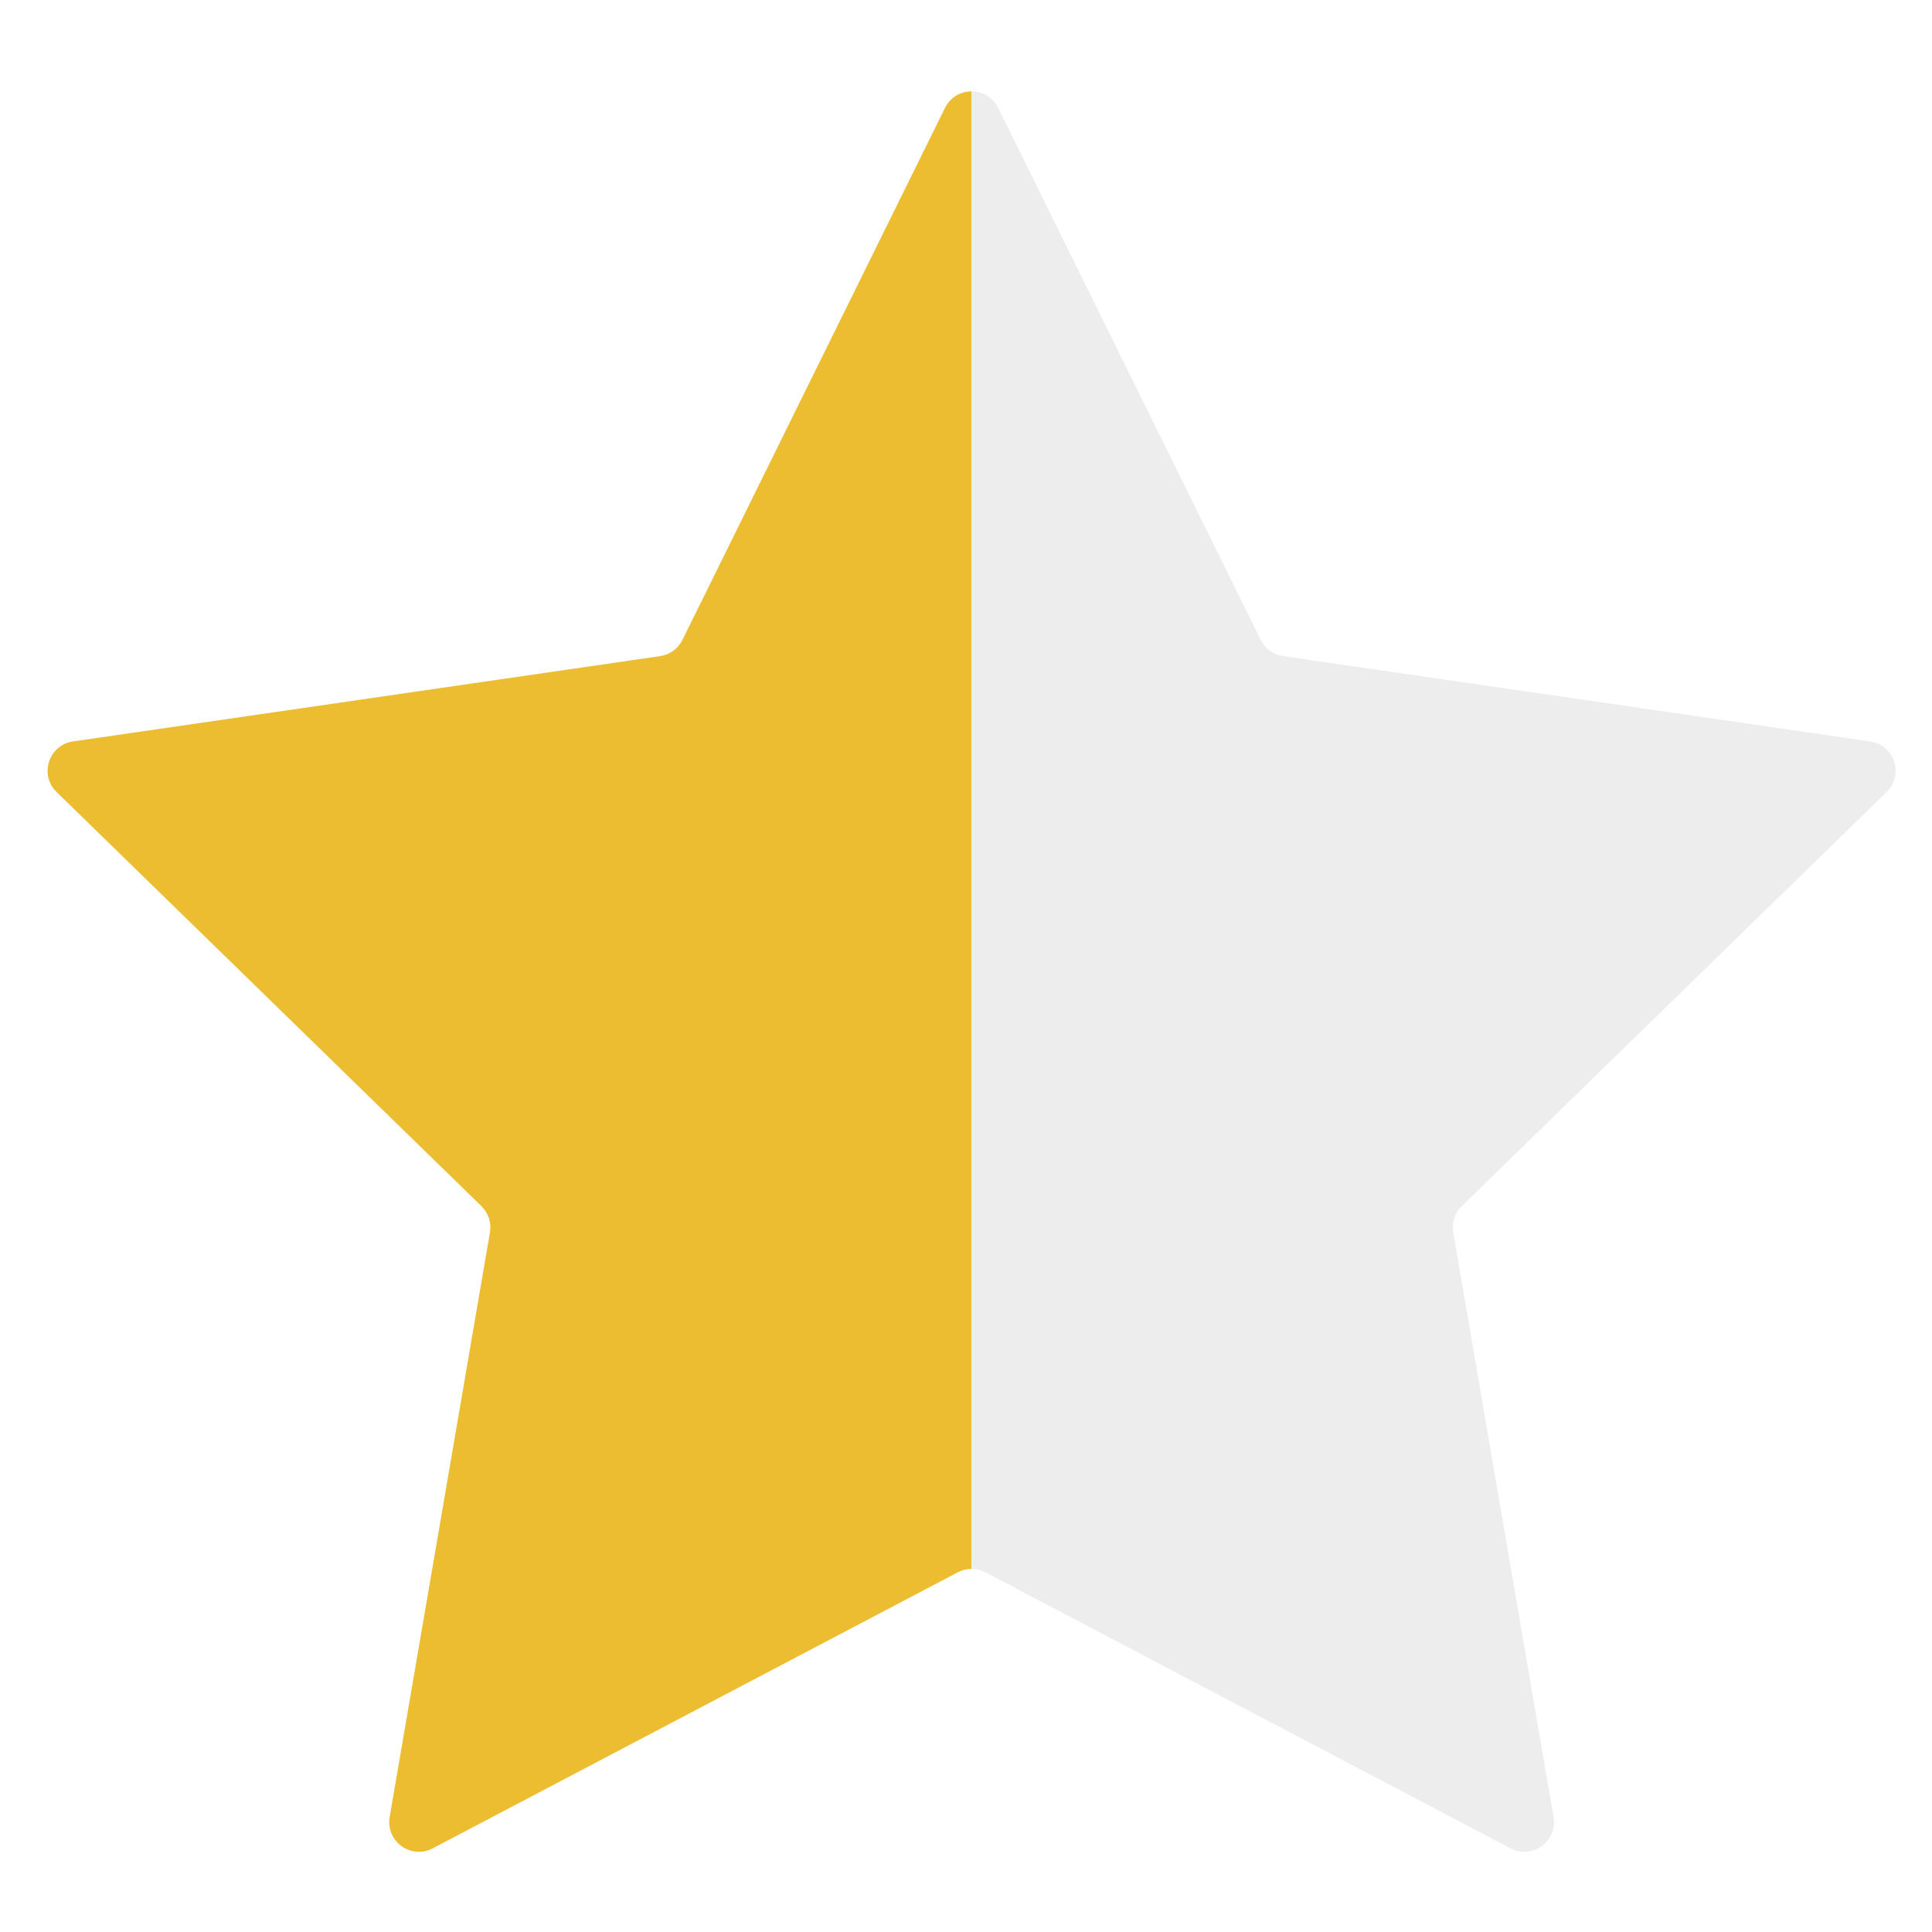
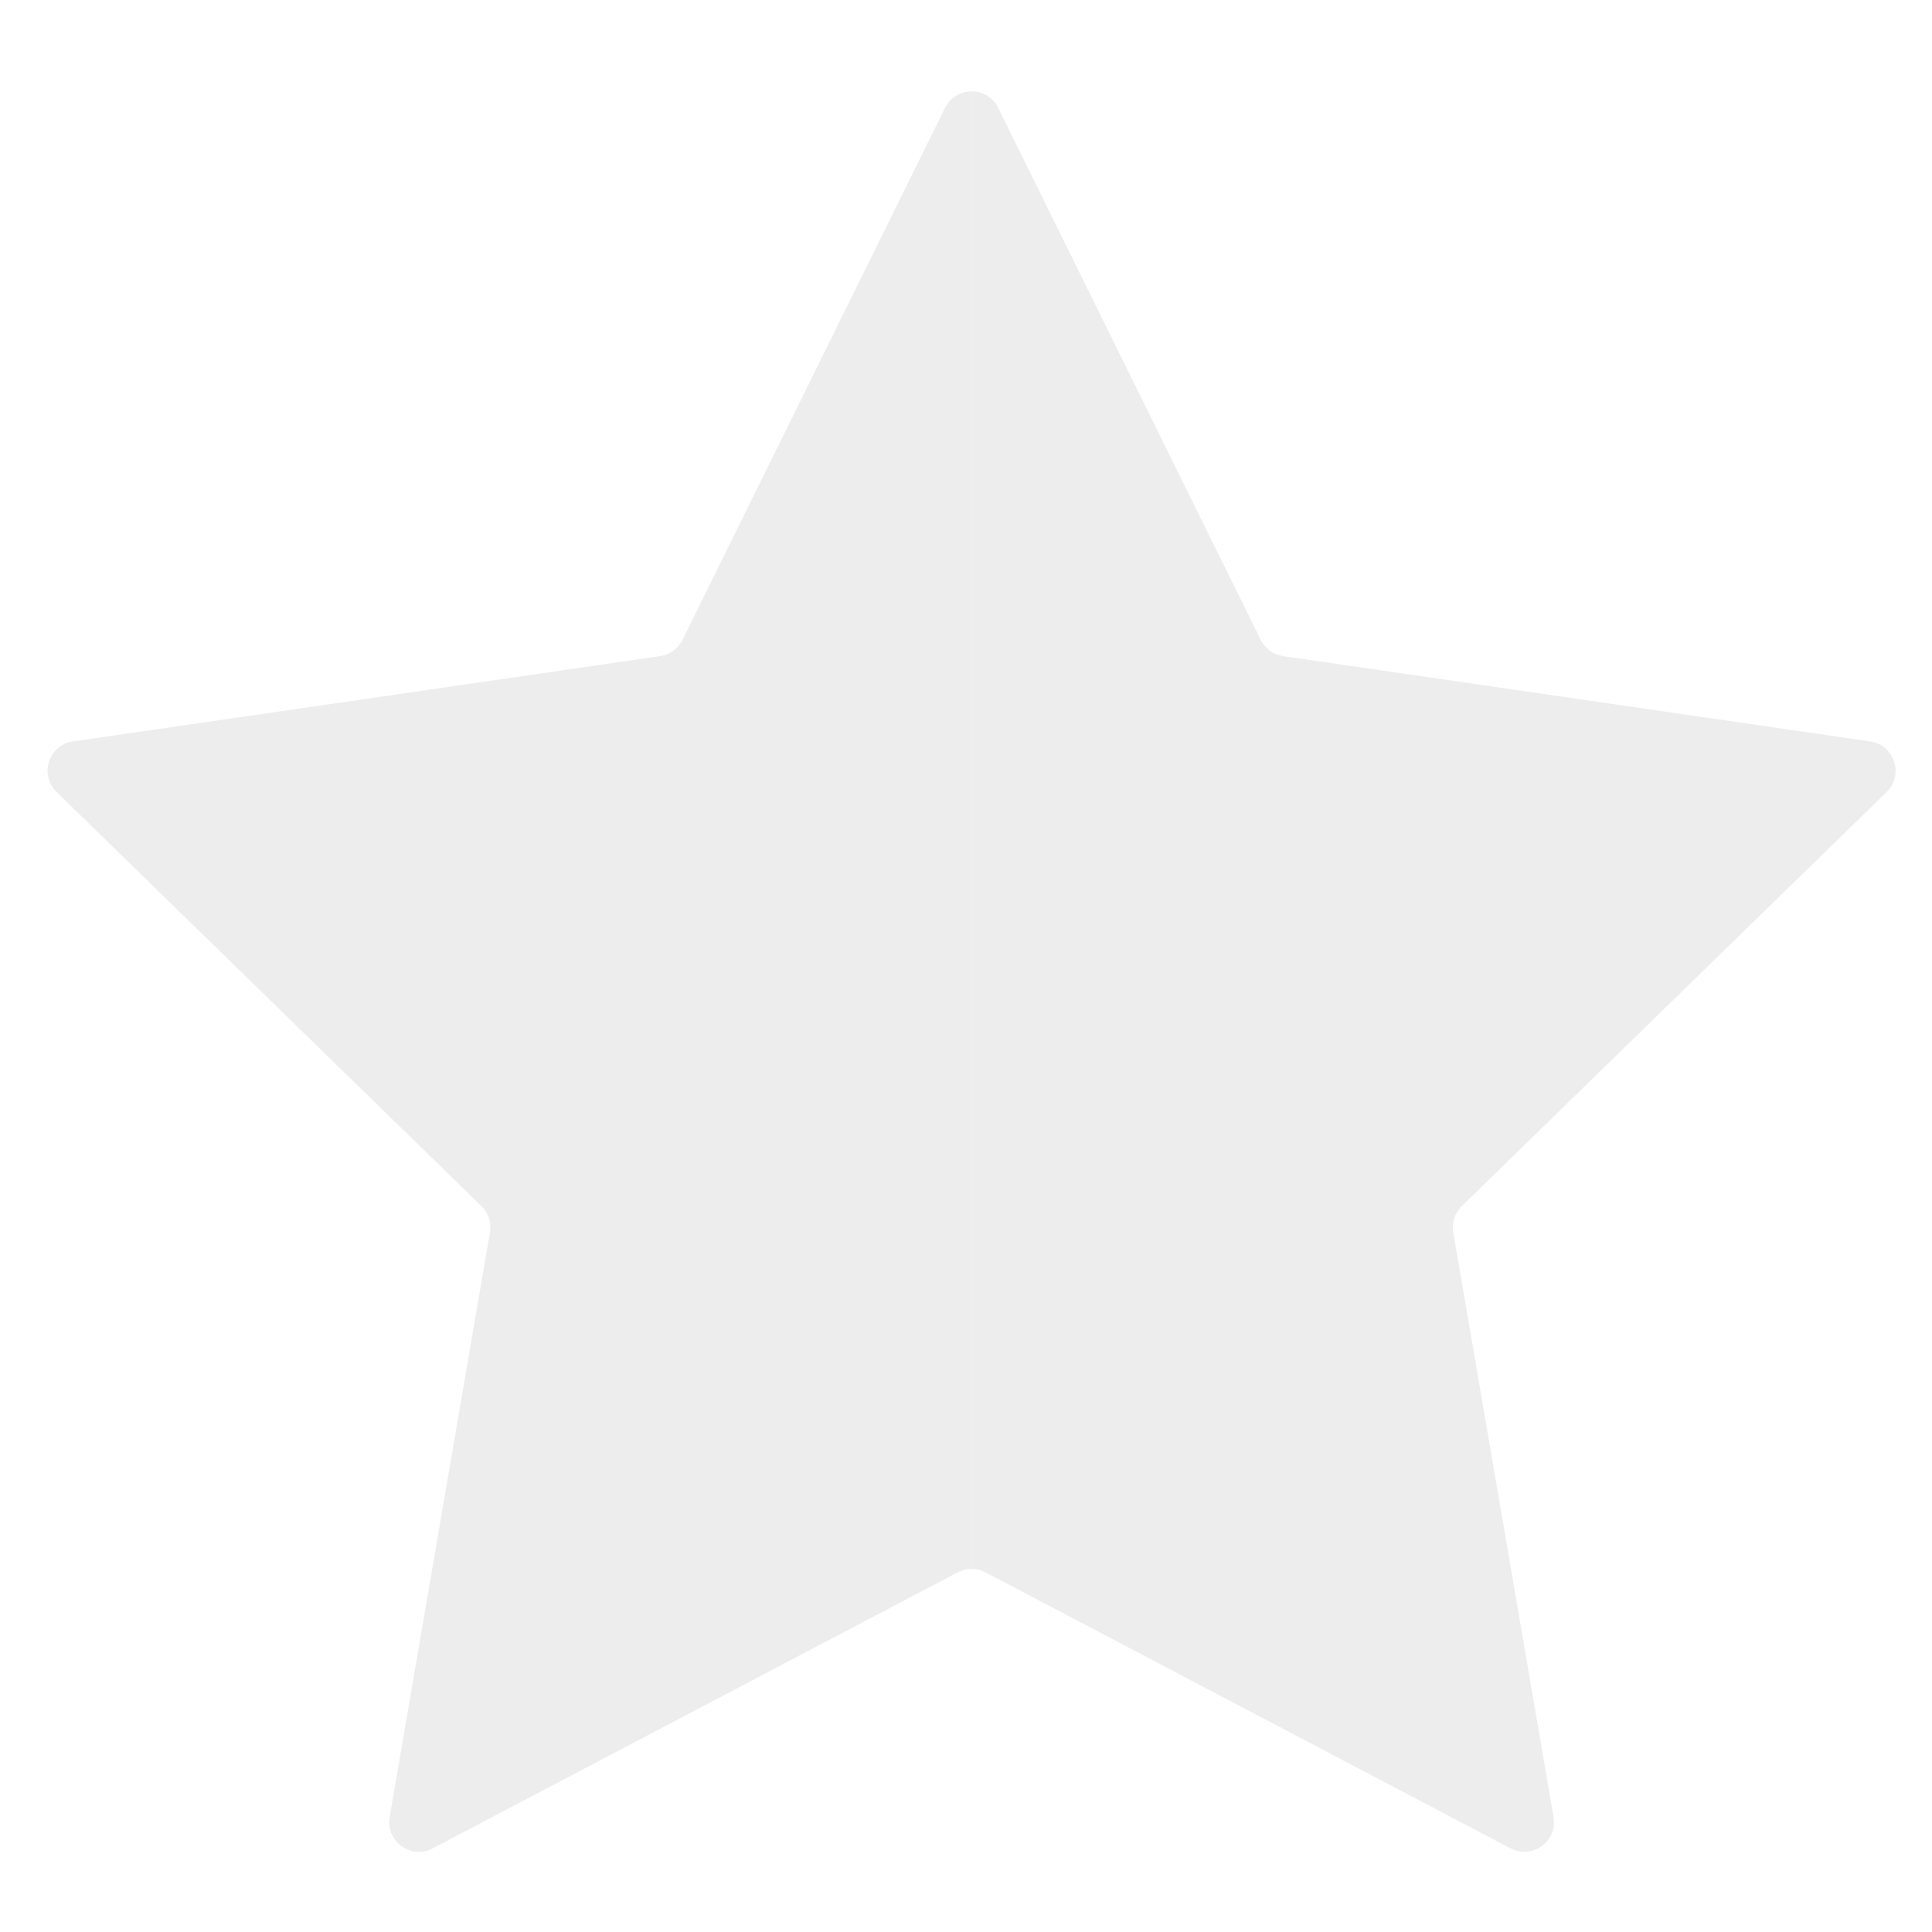
<svg xmlns="http://www.w3.org/2000/svg" version="1.1" x="0px" y="0px" width="690px" height="690px" viewBox="0 0 690 690" enable-background="new 0 0 690 690" xml:space="preserve">
  <g id="BG">
</g>
  <g id="Object">
    <g>
-       <path fill="#EDBD31" d="M337.502,38.536l-93.771,190c-1.543,3.126-4.525,5.293-7.975,5.794L26.08,264.798    c-8.687,1.263-12.156,11.938-5.87,18.065l151.724,147.895c2.496,2.433,3.635,5.938,3.046,9.374l-31.695,184.801c0,0,0,0,0,0    l-4.121,24.03c-0.186,1.081-0.206,2.131-0.084,3.131c0.85,7.003,8.653,11.608,15.452,8.034l187.541-98.597    c1.543-0.811,3.236-1.217,4.929-1.217V32.632C343.223,32.632,339.445,34.6,337.502,38.536z" />
+       <path fill="#EDEDED" d="M337.502,38.536l-93.771,190c-1.543,3.126-4.525,5.293-7.975,5.794L26.08,264.798    c-8.687,1.263-12.156,11.938-5.87,18.065l151.724,147.895c2.496,2.433,3.635,5.938,3.046,9.374l-31.695,184.801c0,0,0,0,0,0    l-4.121,24.03c-0.186,1.081-0.206,2.131-0.084,3.131c0.85,7.003,8.653,11.608,15.452,8.034l187.541-98.597    c1.543-0.811,3.236-1.217,4.929-1.217V32.632C343.223,32.632,339.445,34.6,337.502,38.536z" />
      <path fill="#EDEDED" d="M351.929,561.531l187.541,98.597c7.77,4.085,16.852-2.514,15.367-11.165L519.02,440.132    c-0.073-0.43-0.12-0.86-0.141-1.289c-0.143-3.007,1.003-5.956,3.187-8.085L673.79,282.863c1.571-1.531,2.533-3.348,2.956-5.23    c0.159-0.705,0.242-1.421,0.253-2.134c0.076-4.99-3.378-9.872-9.079-10.701l-66.45-9.655l-3.78-0.55L458.242,234.33    c-3.449-0.501-6.432-2.668-7.975-5.794l-93.771-190c-1.942-3.937-5.72-5.904-9.497-5.904v527.683c1.27,0,2.539,0.229,3.746,0.685    C351.147,561.151,351.543,561.328,351.929,561.531z" />
    </g>
  </g>
</svg>
